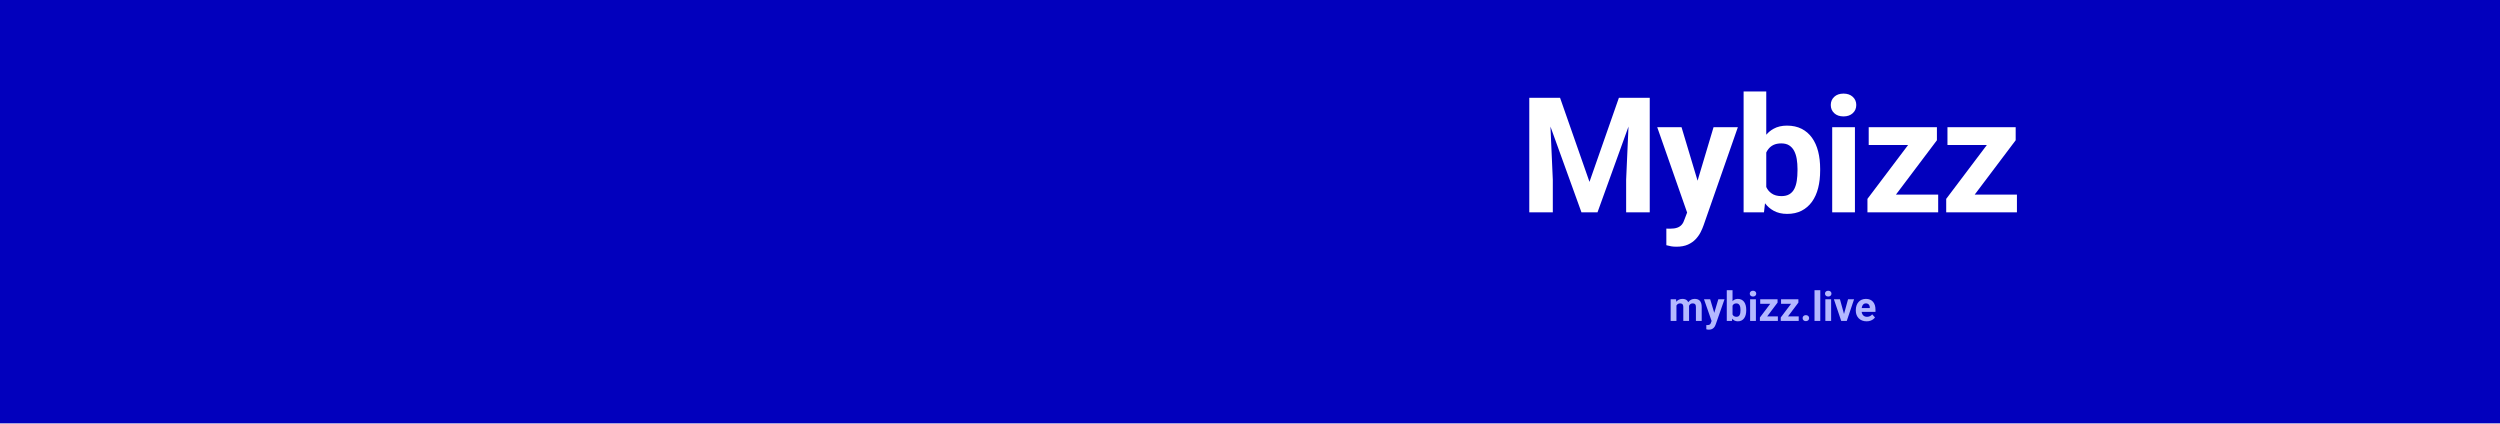
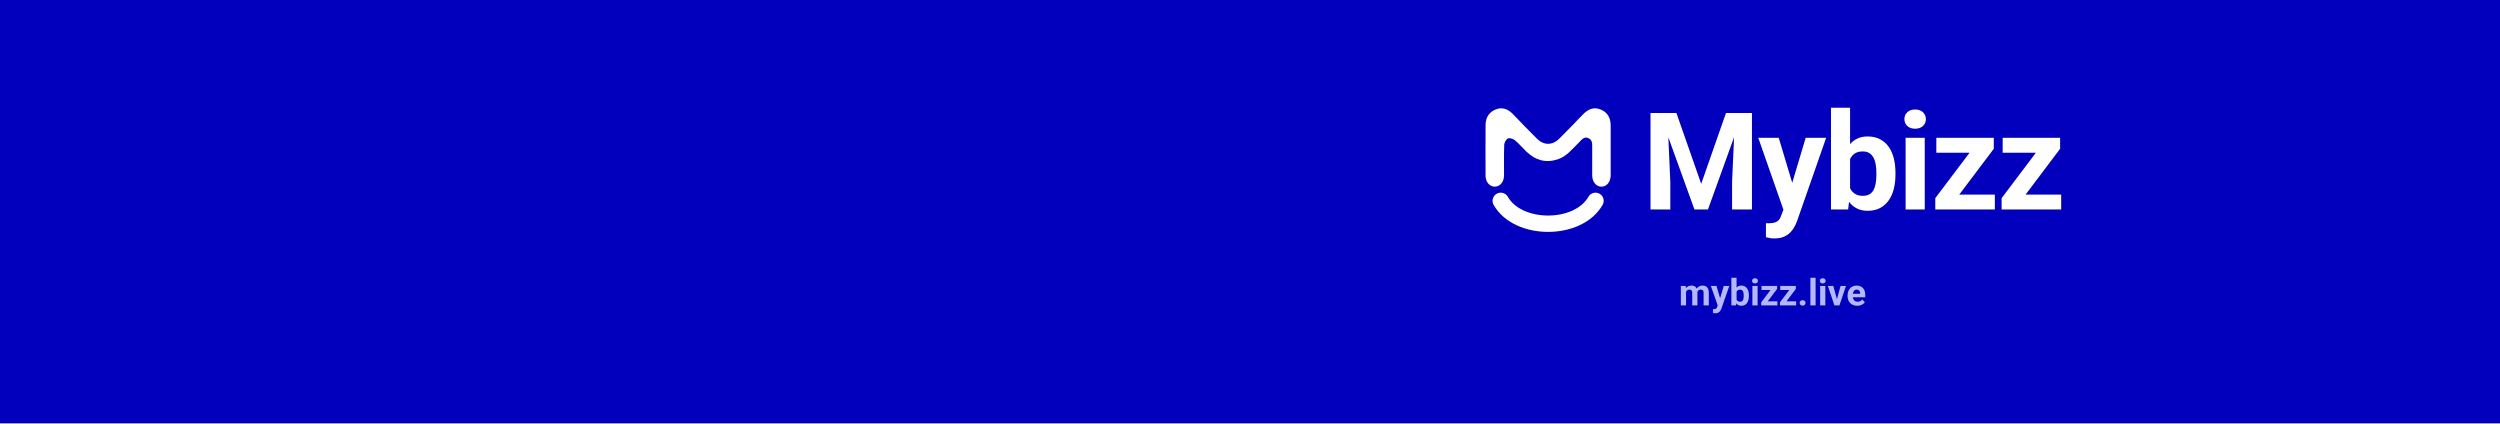
- <svg xmlns="http://www.w3.org/2000/svg" viewBox="0 0 1128 191" width="1128" height="191">
+ <svg xmlns="http://www.w3.org/2000/svg" viewBox="0 0 1128.0 191.0" width="1128" height="191">
  <rect width="1128" height="191" fill="#0200BD" />
-   <g fill="#FFFFFF" transform="translate(685.4,95.8) scale(0.3635)">
-     <path transform="translate(0.00,0) scale(0.09766,-0.09766)" d="M130 1456H521L895 387L1269 1456H1661V0H1361V414L1391 1090L997 0H793L399 1090L429 414V0H130Z" />
-     <path transform="translate(171.10,0) scale(0.09766,-0.09766)" d="M313 1082 517 402 720 1082H1029L594 -163Q580 -204 556.5 -251.0Q533 -298 493.5 -340.5Q454 -383 394.5 -410.0Q335 -437 249 -437Q208 -437 182.0 -432.0Q156 -427 120 -418V-207Q131 -207 143.0 -207.5Q155 -208 166 -208Q223 -208 259.0 -195.0Q295 -182 317.0 -155.5Q339 -129 352 -87L384 -3L4 1082Z" />
-     <path transform="translate(267.78,0) scale(0.09766,-0.09766)" d="M112 1536H400V986Q440 1033 493 1062Q565 1102 663 1102Q770 1102 849.5 1061.5Q929 1021 981.5 947.5Q1034 874 1059.5 773.5Q1085 673 1085 552V531Q1085 410 1059.5 309.0Q1034 208 981.0 134.5Q928 61 849.5 20.5Q771 -20 665 -20Q566 -20 494 20Q430 55 384 115L371 0H112ZM797 531V552Q797 618 787.5 676.5Q778 735 755.0 779.5Q732 824 692.5 850.0Q653 876 591 876Q532 876 491.0 856.0Q450 836 424 800Q410 782 400 760V322Q423 271 467 241Q515 206 593 206Q654 206 694.0 230.0Q734 254 756.5 298.0Q779 342 788.0 401.5Q797 461 797 531Z" />
-     <path transform="translate(376.28,0) scale(0.09766,-0.09766)" d="M416 1082V0H127V1082ZM109 1364Q109 1427 153.0 1468.0Q197 1509 271 1509Q344 1509 388.5 1468.0Q433 1427 433 1364Q433 1301 388.5 1260.0Q344 1219 271 1219Q197 1219 153.0 1260.0Q109 1301 109 1364Z" />
-     <path transform="translate(425.21,0) scale(0.09766,-0.09766)" d="M973 225V0H74V171L591 856H90V1082H957V916L436 225Z" />
-     <path transform="translate(522.97,0) scale(0.09766,-0.09766)" d="M973 225V0H74V171L591 856H90V1082H957V916L436 225Z" />
+   <g transform="translate(670.0,48.6) scale(0.58981)">
+     <g transform="translate(-34.58,-35.42) scale(0.83333)">
+       <path fill="#FFFFFF" d="M128.138,74.072 C121.813,80.178 116.665,87.192 108.149,89.955 C97.253,93.492 87.877,90.69 79.776,82.981 C76.16,79.539 72.949,75.64 69.129,72.459 C67.502,71.105 64.347,70.015 62.684,70.711 C60.968,71.428 59.293,74.427 59.212,76.491 C58.846,85.806 59.077,95.144 59.041,104.474 C59.017,110.538 55.564,114.823 50.688,114.972 C45.858,115.12 42.095,110.796 42.072,104.76 C42.012,89.266 41.988,73.771 42.087,58.277 C42.132,51.188 45.642,46.205 51.713,43.97 C57.56,41.818 62.62,43.512 67.729,48.884 C74.84,56.363 82.033,63.769 89.365,71.03 C95.588,77.192 103.451,77.174 109.654,71.012 C116.974,63.74 124.168,56.336 131.286,48.866 C136.396,43.502 141.471,41.826 147.31,43.984 C153.528,46.281 156.903,51.348 156.93,58.795 C156.985,73.956 156.972,89.117 156.937,104.278 C156.922,110.687 153.294,115.097 148.288,114.975 C143.444,114.858 140.001,110.564 139.968,104.44 C139.923,95.776 139.91,87.112 139.979,78.449 C140.005,75.171 140.014,71.947 136.422,70.406 C132.649,68.787 130.588,71.534 128.138,74.072 z" />
+       <path fill="none" stroke="#FFFFFF" stroke-width="15" stroke-linecap="round" d="M56 128 C72 156 127 156 143 128" />
+     </g>
+     <g fill="#FFFFFF" transform="translate(120.08,77.85) scale(0.51901)">
+       <path transform="translate(0.00,0) scale(0.09766,-0.09766)" d="M130 1456H521L895 387L1269 1456H1661V0H1361V414L1391 1090L997 0H793L399 1090L429 414V0H130Z" />
+       <path transform="translate(171.10,0) scale(0.09766,-0.09766)" d="M313 1082 517 402 720 1082H1029L594 -163Q580 -204 556.5 -251.0Q533 -298 493.5 -340.5Q454 -383 394.5 -410.0Q335 -437 249 -437Q208 -437 182.0 -432.0Q156 -427 120 -418V-207Q131 -207 143.0 -207.5Q155 -208 166 -208Q223 -208 259.0 -195.0Q295 -182 317.0 -155.5Q339 -129 352 -87L384 -3L4 1082Z" />
+       <path transform="translate(267.78,0) scale(0.09766,-0.09766)" d="M112 1536H400V986Q440 1033 493 1062Q565 1102 663 1102Q770 1102 849.5 1061.5Q929 1021 981.5 947.5Q1034 874 1059.5 773.5Q1085 673 1085 552V531Q1085 410 1059.5 309.0Q1034 208 981.0 134.5Q928 61 849.5 20.5Q771 -20 665 -20Q566 -20 494 20Q430 55 384 115L371 0H112ZM797 531V552Q797 618 787.5 676.5Q778 735 755.0 779.5Q732 824 692.5 850.0Q653 876 591 876Q532 876 491.0 856.0Q450 836 424 800Q410 782 400 760V322Q423 271 467 241Q515 206 593 206Q654 206 694.0 230.0Q734 254 756.5 298.0Q779 342 788.0 401.5Q797 461 797 531Z" />
+       <path transform="translate(376.28,0) scale(0.09766,-0.09766)" d="M416 1082V0H127V1082ZM109 1364Q109 1427 153.0 1468.0Q197 1509 271 1509Q344 1509 388.5 1468.0Q433 1427 433 1364Q433 1301 388.5 1260.0Q344 1219 271 1219Q197 1219 153.0 1260.0Q109 1301 109 1364Z" />
+       <path transform="translate(425.21,0) scale(0.09766,-0.09766)" d="M973 225V0H74V171L591 856H90V1082H957V916L436 225Z" />
+       <path transform="translate(522.97,0) scale(0.09766,-0.09766)" d="M973 225V0H74V171L591 856H90V1082H957V916L436 225Z" />
+     </g>
  </g>
-   <g fill="#B4B8FF" transform="translate(752.8,144.8) scale(0.0924)">
+   <g fill="#B4B8FF" transform="translate(757.5,137.8) scale(0.0832)">
    <path transform="translate(0.00,0) scale(0.09766,-0.09766)" d="M400 768V0H111V1082H382L392 958Q445 1025 521 1063Q600 1102 704 1102Q776 1102 836.0 1080.5Q896 1059 940 1014Q970 981 992 935Q999 946 1007 956Q1059 1025 1137.0 1063.5Q1215 1102 1317 1102Q1395 1102 1459.0 1079.5Q1523 1057 1568.5 1008.5Q1614 960 1638.5 882.0Q1663 804 1663 691V0H1374V691Q1374 766 1354.5 805.5Q1335 845 1298.5 860.5Q1262 876 1212 876Q1160 876 1121.0 855.5Q1082 835 1056 799Q1041 778 1030 754Q1031 738 1031 722V0H743V690Q743 764 723.0 804.0Q703 844 666.5 860.0Q630 876 579 876Q523 876 481.5 853.0Q440 830 413 790Q406 779 400 768Z" />
    <path transform="translate(173.24,0) scale(0.09766,-0.09766)" d="M313 1082 517 402 720 1082H1029L594 -163Q580 -204 556.5 -251.0Q533 -298 493.5 -340.5Q454 -383 394.5 -410.0Q335 -437 249 -437Q208 -437 182.0 -432.0Q156 -427 120 -418V-207Q131 -207 143.0 -207.5Q155 -208 166 -208Q223 -208 259.0 -195.0Q295 -182 317.0 -155.5Q339 -129 352 -87L384 -3L4 1082Z" />
    <path transform="translate(273.93,0) scale(0.09766,-0.09766)" d="M112 1536H400V986Q440 1033 493 1062Q565 1102 663 1102Q770 1102 849.5 1061.5Q929 1021 981.5 947.5Q1034 874 1059.5 773.5Q1085 673 1085 552V531Q1085 410 1059.5 309.0Q1034 208 981.0 134.5Q928 61 849.5 20.5Q771 -20 665 -20Q566 -20 494 20Q430 55 384 115L371 0H112ZM797 531V552Q797 618 787.5 676.5Q778 735 755.0 779.5Q732 824 692.5 850.0Q653 876 591 876Q532 876 491.0 856.0Q450 836 424 800Q410 782 400 760V322Q423 271 467 241Q515 206 593 206Q654 206 694.0 230.0Q734 254 756.5 298.0Q779 342 788.0 401.5Q797 461 797 531Z" />
    <path transform="translate(386.43,0) scale(0.09766,-0.09766)" d="M416 1082V0H127V1082ZM109 1364Q109 1427 153.0 1468.0Q197 1509 271 1509Q344 1509 388.5 1468.0Q433 1427 433 1364Q433 1301 388.5 1260.0Q344 1219 271 1219Q197 1219 153.0 1260.0Q109 1301 109 1364Z" />
    <path transform="translate(439.36,0) scale(0.09766,-0.09766)" d="M973 225V0H74V171L591 856H90V1082H957V916L436 225Z" />
    <path transform="translate(541.11,0) scale(0.09766,-0.09766)" d="M973 225V0H74V171L591 856H90V1082H957V916L436 225Z" />
    <path transform="translate(642.87,0) scale(0.09766,-0.09766)" d="M126 139Q126 203 170.5 246.0Q215 289 289 289Q363 289 407.5 246.0Q452 203 452 139Q452 75 407.5 32.0Q363 -11 289 -11Q215 -11 170.5 32.0Q126 75 126 139Z" />
    <path transform="translate(700.88,0) scale(0.09766,-0.09766)" d="M416 1536V0H127V1536Z" />
    <path transform="translate(753.81,0) scale(0.09766,-0.09766)" d="M416 1082V0H127V1082ZM109 1364Q109 1427 153.0 1468.0Q197 1509 271 1509Q344 1509 388.5 1468.0Q433 1427 433 1364Q433 1301 388.5 1260.0Q344 1219 271 1219Q197 1219 153.0 1260.0Q109 1301 109 1364Z" />
    <path transform="translate(806.74,0) scale(0.09766,-0.09766)" d="M315 1082 518 347 720 1082H1021L656 0H378L13 1082Z" />
    <path transform="translate(908.01,0) scale(0.09766,-0.09766)" d="M610 -20Q484 -20 384.0 20.5Q284 61 214.5 133.0Q145 205 108.0 300.5Q71 396 71 504V544Q71 667 106.0 769.0Q141 871 206.5 946.0Q272 1021 366.0 1061.5Q460 1102 578 1102Q693 1102 782.0 1064.0Q871 1026 931.5 956.0Q992 886 1023.0 788.5Q1054 691 1054 572V452H363Q368 416 379 384Q397 329 431.5 289.0Q466 249 515.5 227.0Q565 205 628 205Q706 205 773.5 235.5Q841 266 890 328L1030 176Q996 127 937.5 82.0Q879 37 797.0 8.5Q715 -20 610 -20ZM367 644H771V666Q771 726 749.5 773.5Q728 821 685.0 849.0Q642 877 575 877Q518 877 477.0 852.0Q436 827 410.5 782.0Q385 737 373 677Q369 661 367 644Z" />
  </g>
</svg>
